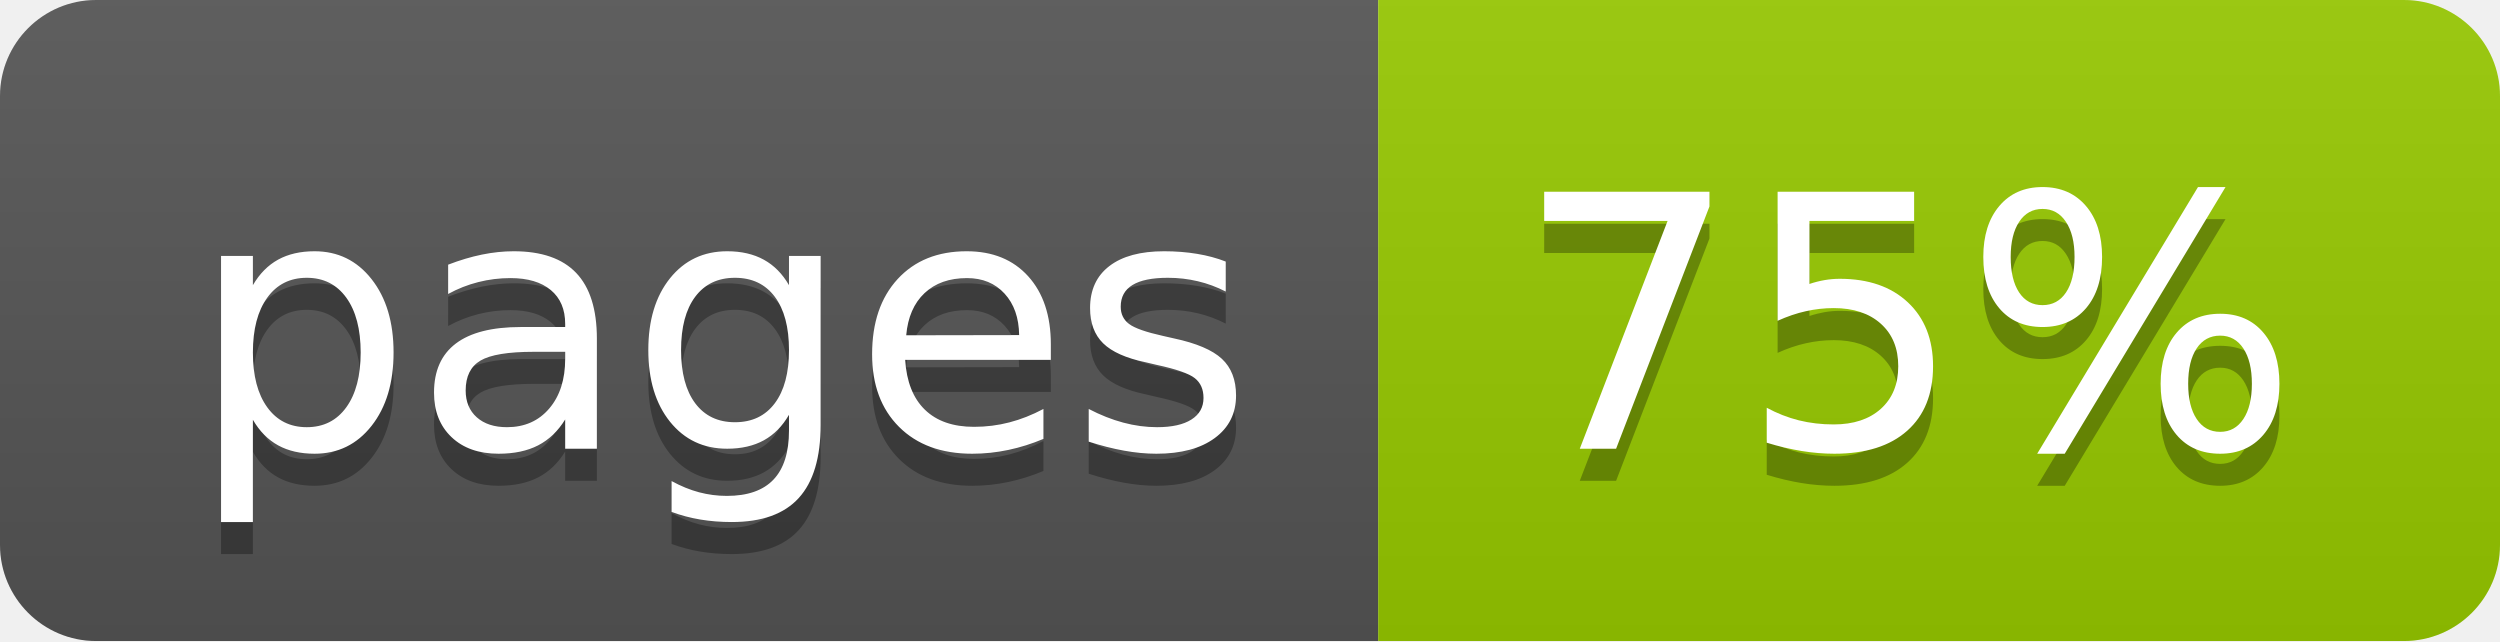
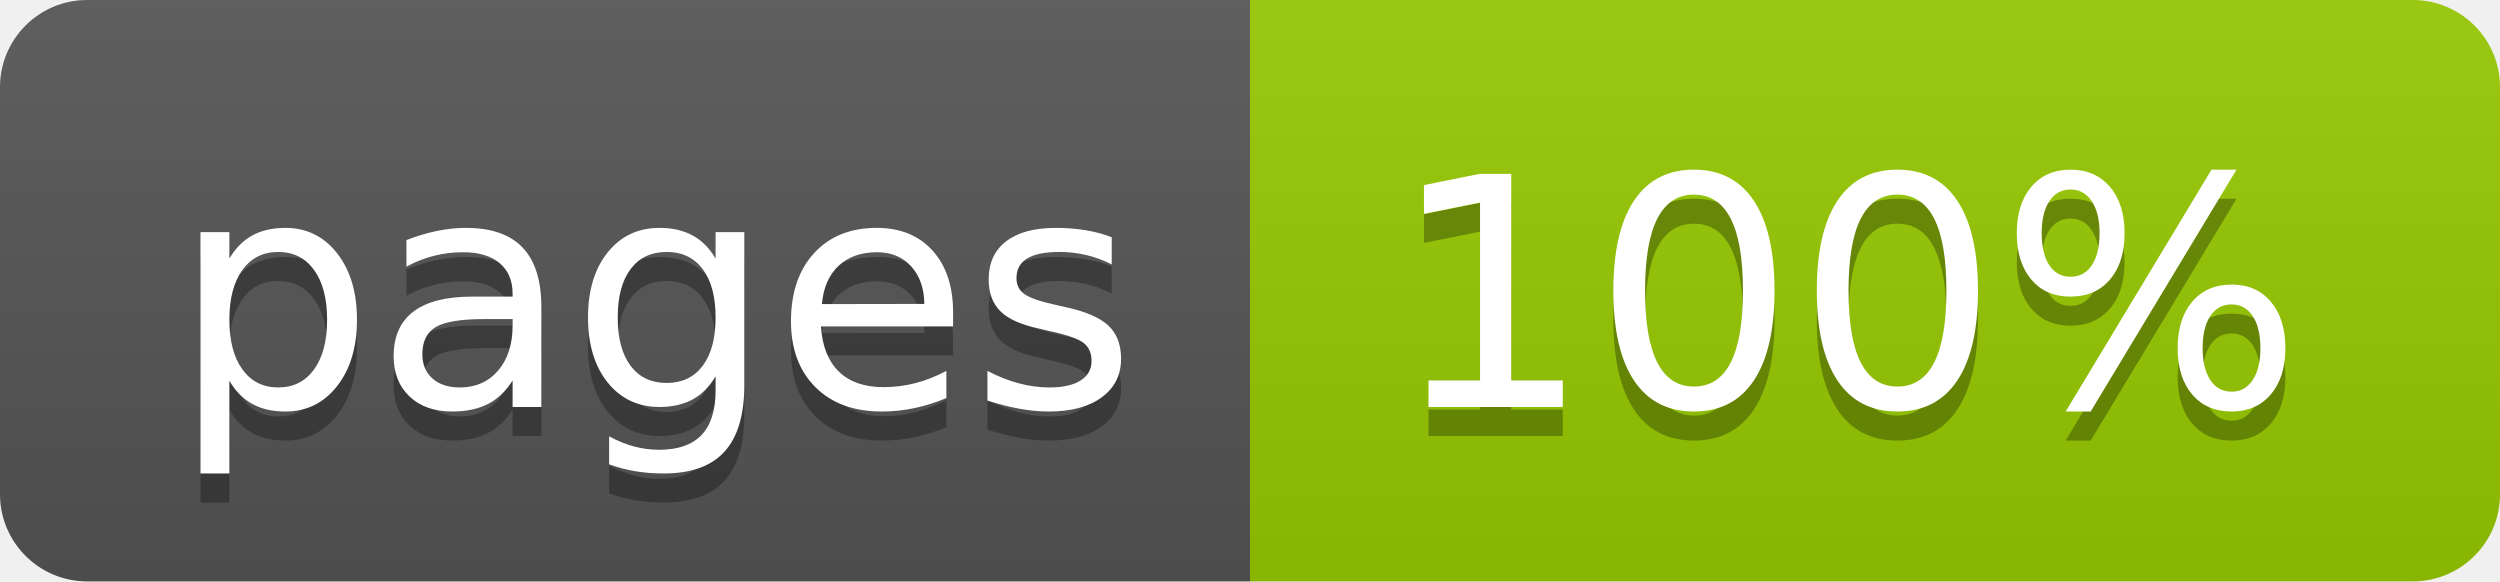
- <svg xmlns="http://www.w3.org/2000/svg" width="78" height="20">
+ <svg xmlns="http://www.w3.org/2000/svg" width="86" height="20">
  <linearGradient id="b" x2="0" y2="100%">
    <stop offset="0" stop-color="#bbb" stop-opacity=".1" />
    <stop offset="1" stop-opacity=".1" />
  </linearGradient>
  <clipPath id="a">
-     <rect width="78" height="20" rx="3" fill="#fff" />
+     <rect width="86" height="20" rx="3" fill="#fff" />
  </clipPath>
  <g clip-path="url(#a)">
    <path fill="#555" d="M0 0h43v20H0z" />
-     <path fill="#97CA00" d="M43 0h35v20H43z" />
-     <path fill="url(#b)" d="M0 0h78v20H0z" />
+     <path fill="#97CA00" d="M43 0h43v20H43z" />
+     <path fill="url(#b)" d="M0 0h86v20H0z" />
  </g>
  <g fill="#fff" text-anchor="middle" font-family="DejaVu Sans,Verdana,Geneva,sans-serif" font-size="110">
    <text x="225" y="150" fill="#010101" fill-opacity=".3" transform="scale(.1)" textLength="330">pages</text>
    <text x="225" y="140" transform="scale(.1)" textLength="330">pages</text>
-     <text x="595" y="150" fill="#010101" fill-opacity=".3" transform="scale(.1)" textLength="250">75%</text>
-     <text x="595" y="140" transform="scale(.1)" textLength="250">75%</text>
+     <text x="635" y="150" fill="#010101" fill-opacity=".3" transform="scale(.1)" textLength="330">100%</text>
+     <text x="635" y="140" transform="scale(.1)" textLength="330">100%</text>
  </g>
</svg>
